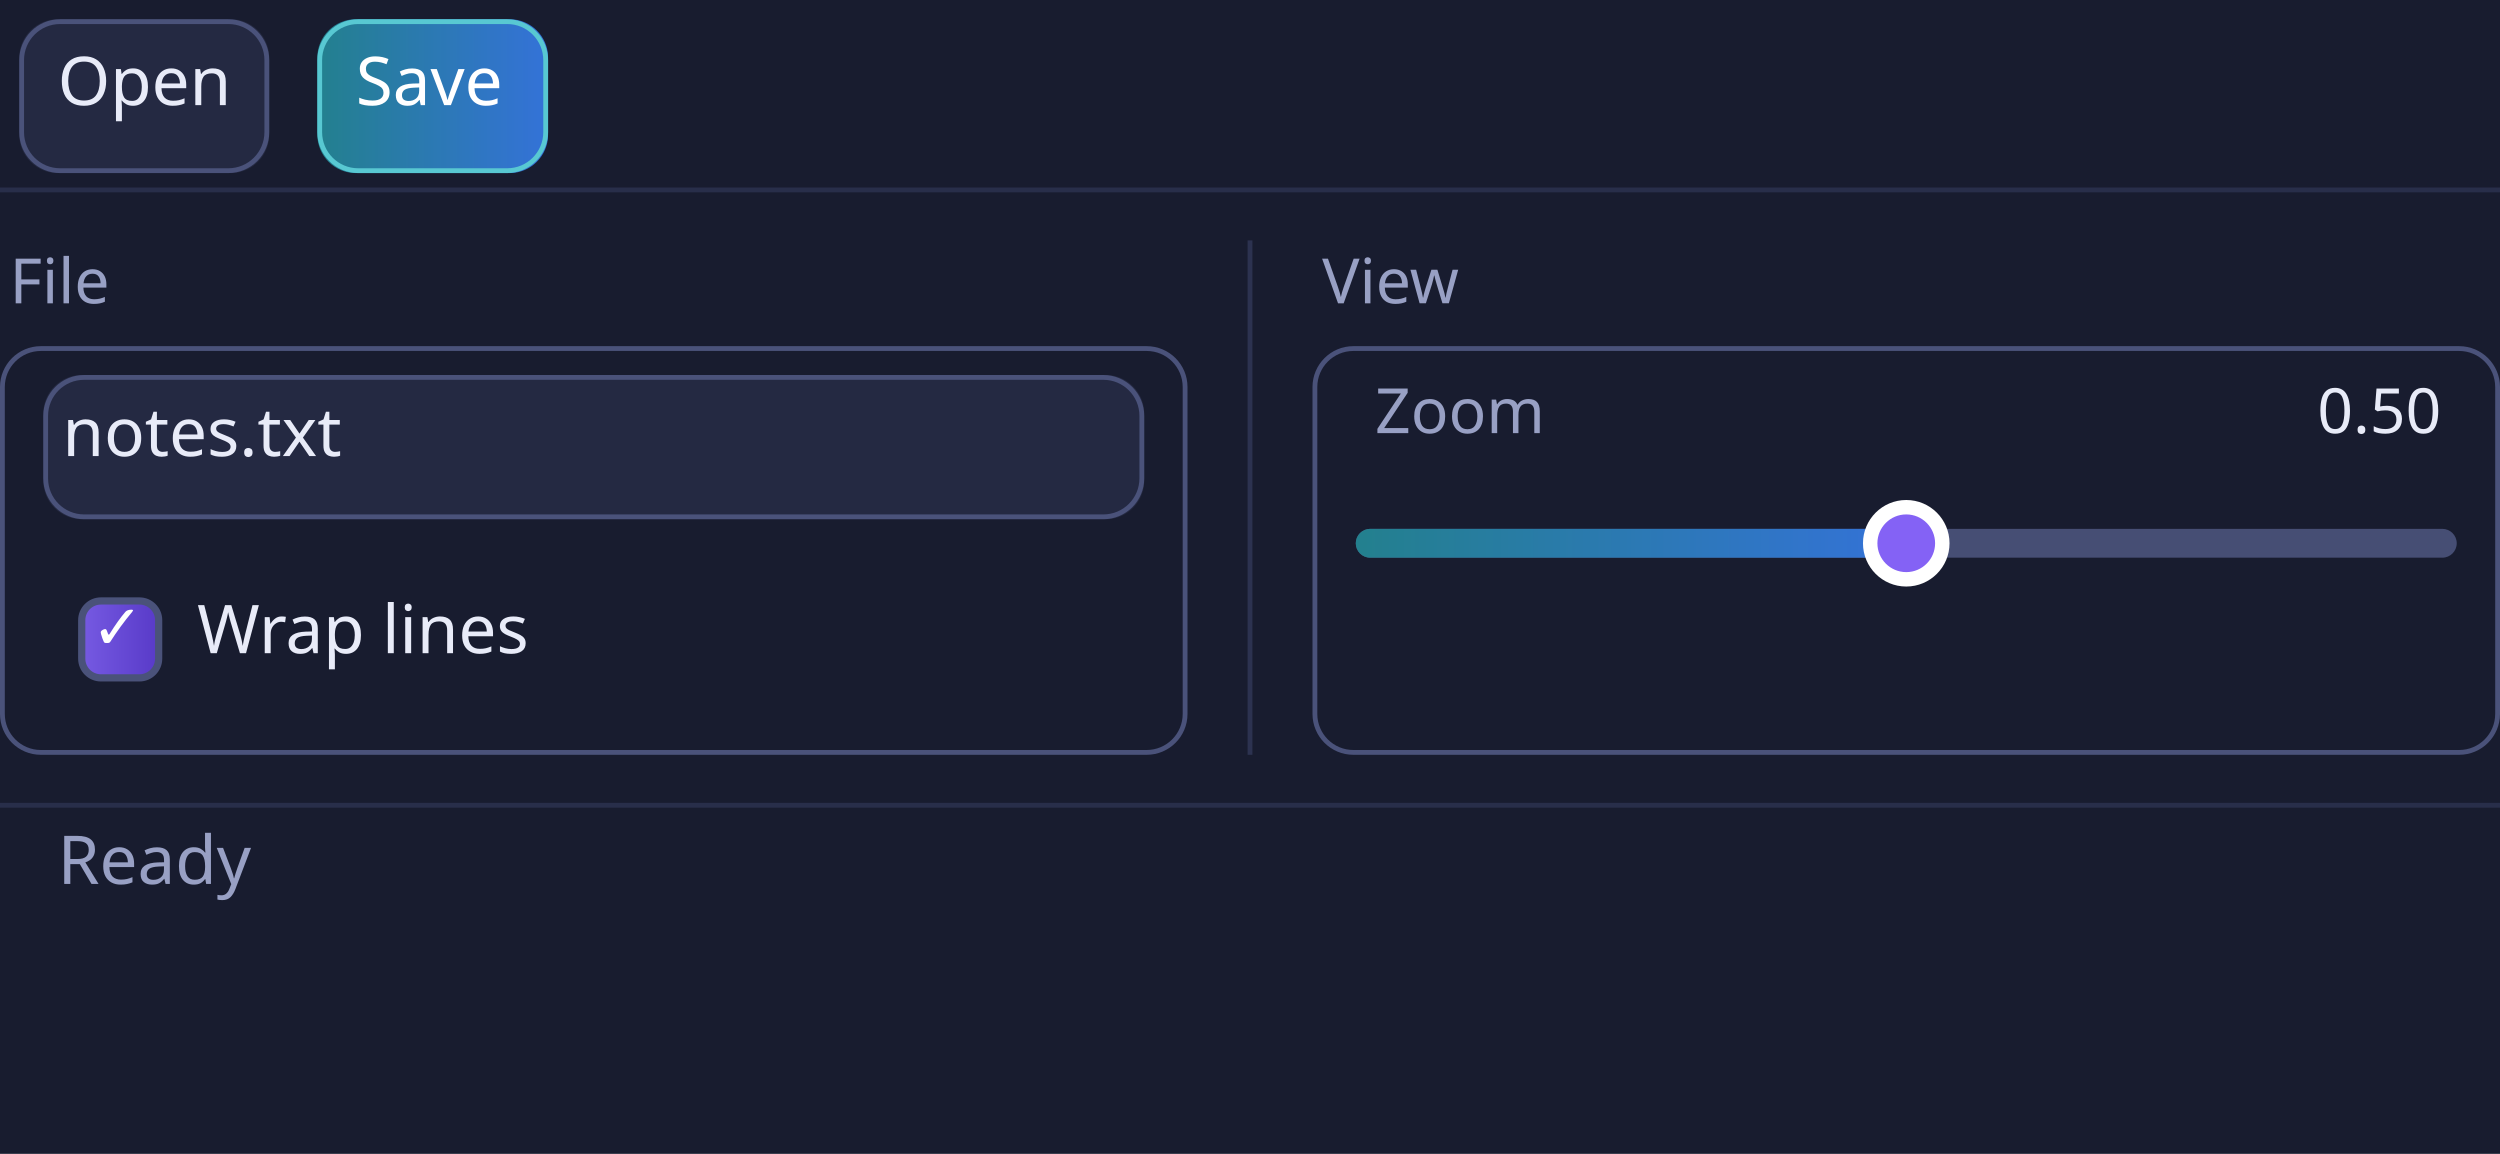
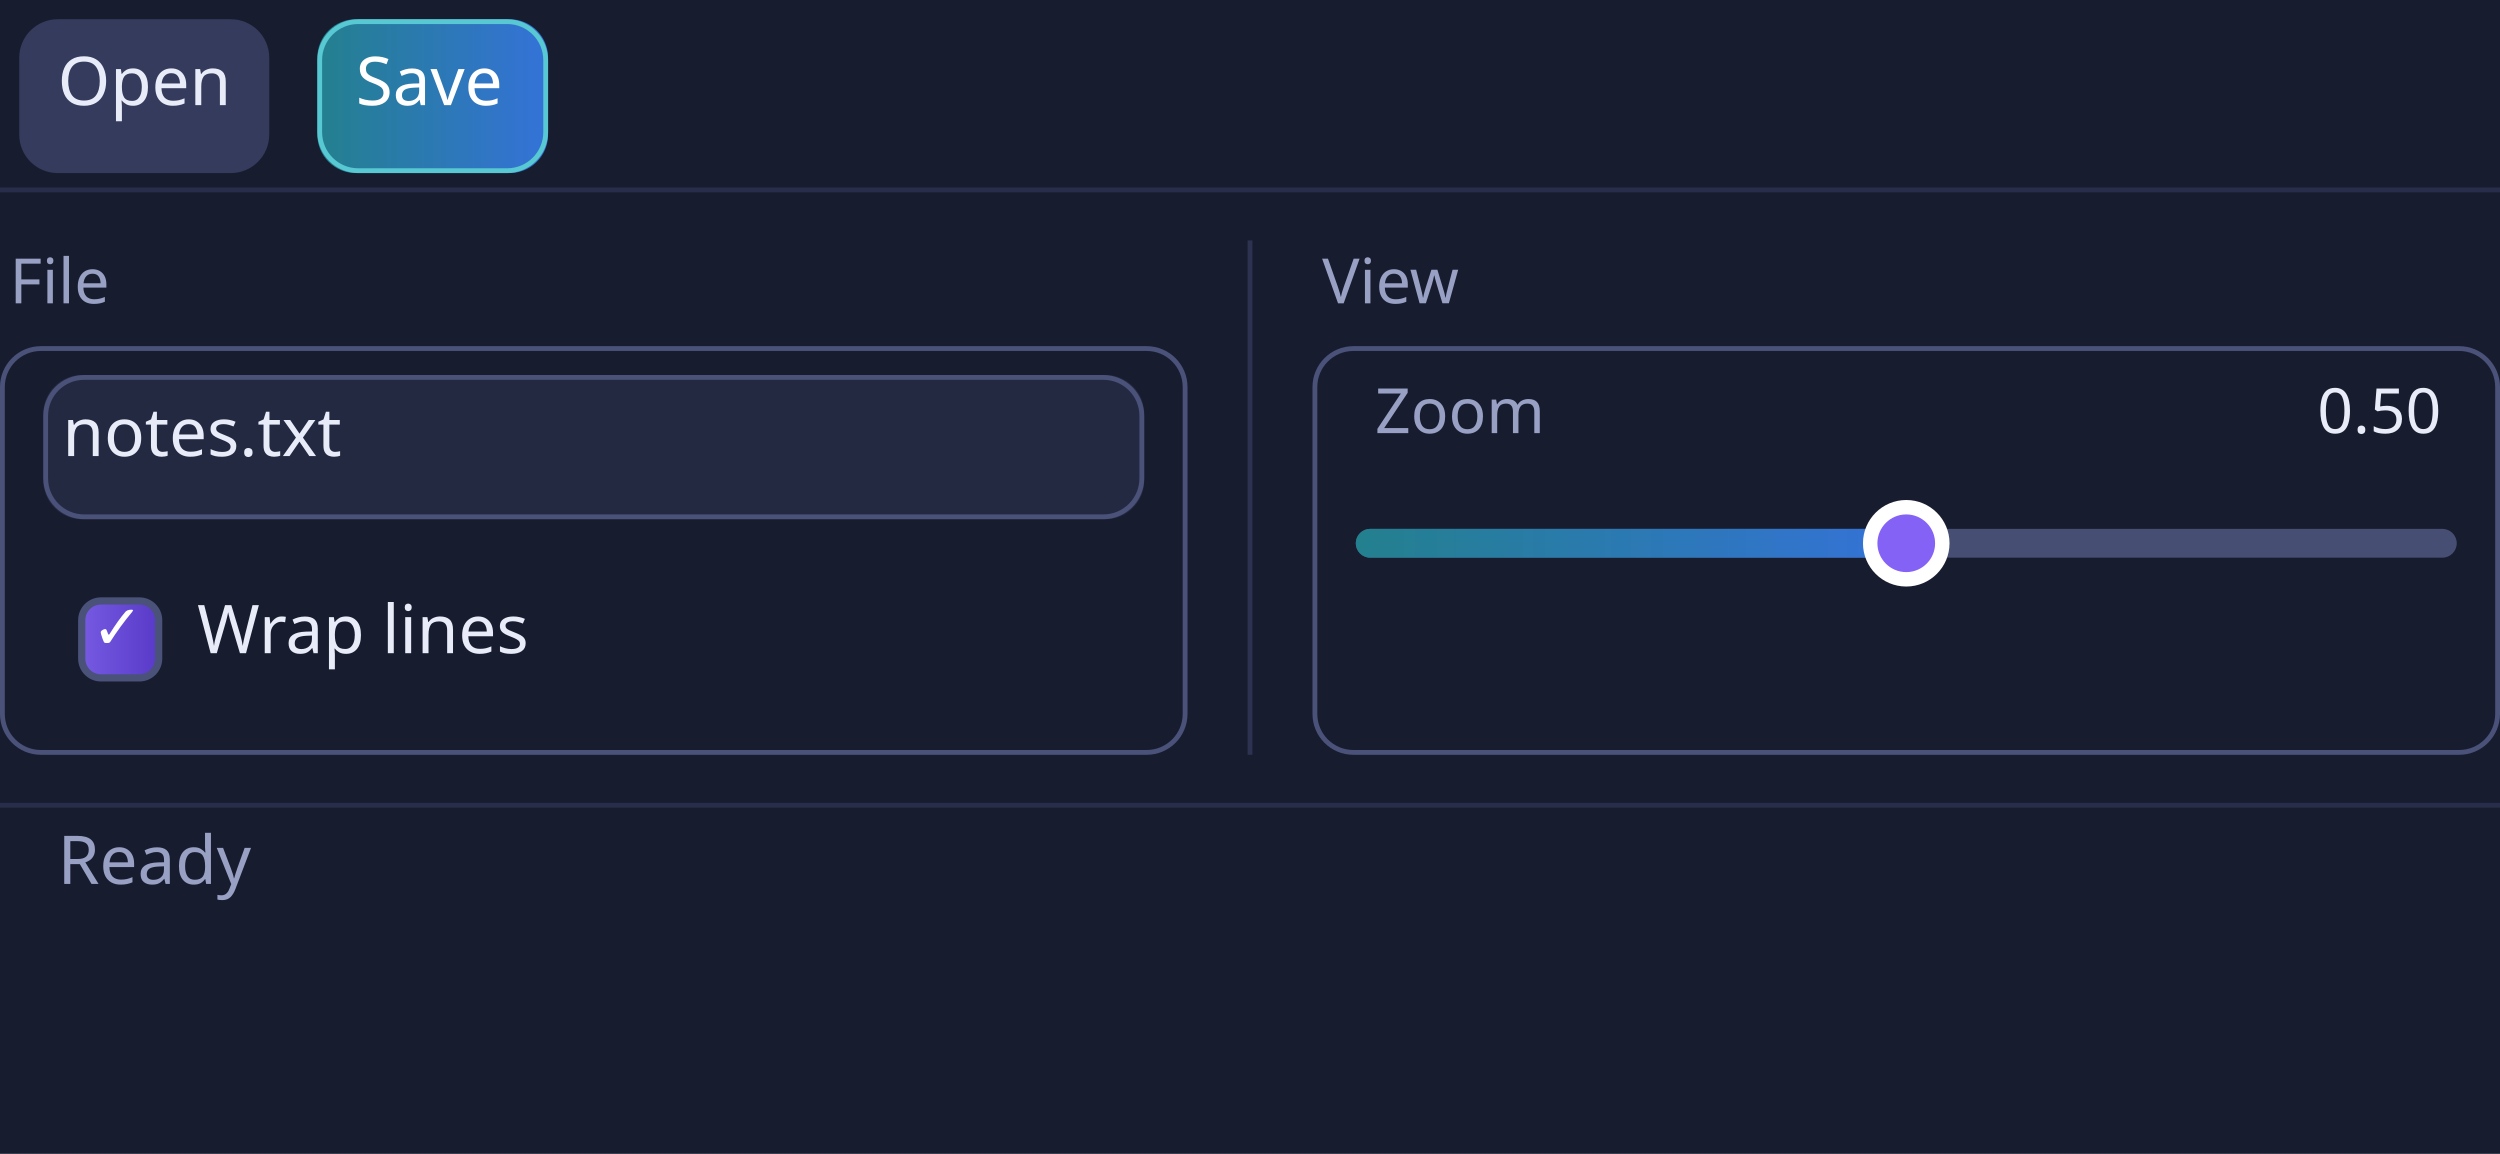
<svg xmlns="http://www.w3.org/2000/svg" viewBox="0 0 520 240">
  <rect width="520" height="240" fill="rgba(24,28,47,1)" />
  <clipPath id="clip-0">
    <rect x="0" y="0" width="520" height="40" />
  </clipPath>
  <g clip-path="url(#clip-0)">
    <rect x="0" y="0" width="520" height="40" fill="rgba(24,28,47,1)" />
    <line x1="0" y1="39.5" x2="520" y2="39.5" stroke="rgba(40,46,74,1)" stroke-width="1" />
  </g>
  <clipPath id="clip-1">
    <rect x="4" y="4" width="52" height="32" />
  </clipPath>
  <g clip-path="url(#clip-1)">
-     <rect x="4" y="4" width="52" height="32" rx="8" fill="rgba(36,41,66,1)" />
-     <rect x="4.5" y="4.5" width="51" height="31" rx="8" stroke="rgba(74,82,122,1)" fill="none" stroke-width="1" />
+     <rect x="4" y="4" width="52" height="32" rx="8" fill="rgba(52,59,92,1)" />
    <text xml:space="preserve" x="12" y="11" font-family="Noto Sans, sans-serif" font-size="14" fill="rgba(232,235,248,1)" dominant-baseline="hanging">Open</text>
  </g>
  <clipPath id="clip-2">
    <rect x="66" y="4" width="48" height="32" />
  </clipPath>
  <g clip-path="url(#clip-2)">
    <defs>
      <linearGradient id="g-0" x1="0" y1="0" x2="1" y2="0">
        <stop offset="0" stop-color="rgba(35,128,142,1)" />
        <stop offset="1" stop-color="rgba(52,114,216,1)" />
      </linearGradient>
    </defs>
    <rect x="66" y="4" width="48" height="32" rx="8" fill="url(#g-0)" />
    <rect x="66.5" y="4.5" width="47" height="31" rx="8" stroke="rgba(88,200,210,1)" fill="none" stroke-width="1" />
    <text xml:space="preserve" x="74" y="11" font-family="Noto Sans, sans-serif" font-size="14" fill="rgba(255,255,255,1)" dominant-baseline="hanging">Save</text>
  </g>
  <clipPath id="clip-3">
    <rect x="0" y="50" width="247" height="107" />
  </clipPath>
  <g clip-path="url(#clip-3)">
    <text xml:space="preserve" x="2" y="53" font-family="Noto Sans, sans-serif" font-size="13" fill="rgba(152,160,196,1)" dominant-baseline="hanging">File</text>
    <rect x="0.5" y="72.5" width="246" height="84" rx="8" stroke="rgba(74,82,122,1)" fill="none" stroke-width="1" />
  </g>
  <clipPath id="clip-4">
    <rect x="9" y="78" width="229" height="30" />
  </clipPath>
  <g clip-path="url(#clip-4)">
    <rect x="9" y="78" width="229" height="30" rx="8" fill="rgba(36,41,66,1)" />
    <rect x="9.5" y="78.5" width="228" height="29" rx="8" stroke="rgba(74,82,122,1)" fill="none" stroke-width="1" />
    <clipPath id="clip-5">
      <rect x="13" y="78" width="221" height="30" />
    </clipPath>
    <g clip-path="url(#clip-5)">
      <text xml:space="preserve" x="13" y="84" font-family="Noto Sans, sans-serif" font-size="14" fill="rgba(232,235,248,1)" dominant-baseline="hanging">notes.txt</text>
    </g>
  </g>
  <clipPath id="clip-6">
    <rect x="9" y="118" width="229" height="30" />
  </clipPath>
  <g clip-path="url(#clip-6)">
    <rect x="9" y="118" width="229" height="30" fill="rgba(0,0,0,0)" />
    <defs>
      <linearGradient id="g-1" x1="0" y1="0" x2="1" y2="0">
        <stop offset="0" stop-color="rgba(118,90,226,1)" />
        <stop offset="1" stop-color="rgba(88,58,200,1)" />
      </linearGradient>
    </defs>
    <rect x="17" y="125" width="16" height="16" rx="4" fill="url(#g-1)" />
    <text xml:space="preserve" x="19" y="126" font-family="Noto Sans, sans-serif" font-size="13" fill="rgba(255,255,255,1)" dominant-baseline="hanging">✓</text>
    <rect x="17" y="125" width="16" height="16" rx="4" stroke="rgba(74,82,122,1)" fill="none" stroke-width="1.5" />
    <text xml:space="preserve" x="41" y="125" font-family="Noto Sans, sans-serif" font-size="14" fill="rgba(232,235,248,1)" dominant-baseline="hanging">Wrap lines</text>
  </g>
  <clipPath id="clip-7">
    <rect x="257" y="50" width="6" height="107" />
  </clipPath>
  <g clip-path="url(#clip-7)">
    <rect x="257" y="50" width="6" height="107" fill="rgba(0,0,0,0)" />
    <rect x="259.5" y="50" width="1" height="107" fill="rgba(44,50,80,1)" />
  </g>
  <clipPath id="clip-8">
    <rect x="273" y="50" width="247" height="107" />
  </clipPath>
  <g clip-path="url(#clip-8)">
    <text xml:space="preserve" x="275" y="53" font-family="Noto Sans, sans-serif" font-size="13" fill="rgba(152,160,196,1)" dominant-baseline="hanging">View</text>
    <rect x="273.5" y="72.5" width="246" height="84" rx="8" stroke="rgba(74,82,122,1)" fill="none" stroke-width="1" />
  </g>
  <clipPath id="clip-9">
    <rect x="282" y="78" width="229" height="48" />
  </clipPath>
  <g clip-path="url(#clip-9)">
    <text xml:space="preserve" x="286" y="80" font-family="Noto Sans, sans-serif" font-size="13" fill="rgba(152,160,196,1)" dominant-baseline="hanging">Zoom</text>
    <text xml:space="preserve" x="482" y="80" font-family="Noto Sans, sans-serif" font-size="13" fill="rgba(232,235,248,1)" dominant-baseline="hanging">0.50</text>
    <rect x="282" y="98" width="229" height="30" fill="rgba(0,0,0,0)" />
    <rect x="282" y="110" width="229" height="6" rx="3" fill="rgba(70,78,116,1)" />
    <defs>
      <linearGradient id="g-2" x1="0" y1="0" x2="1" y2="0">
        <stop offset="0" stop-color="rgba(35,128,142,1)" />
        <stop offset="1" stop-color="rgba(52,114,216,1)" />
      </linearGradient>
    </defs>
    <rect x="282" y="110" width="114.5" height="6" rx="3" fill="url(#g-2)" />
    <rect x="387.5" y="104" width="18" height="18" rx="9" fill="rgba(255,255,255,1)" />
    <rect x="390.5" y="107" width="12" height="12" rx="6" fill="rgba(132,98,245,1)" />
  </g>
  <clipPath id="clip-10">
    <rect x="0" y="167" width="520" height="28" />
  </clipPath>
  <g clip-path="url(#clip-10)">
    <rect x="0" y="167" width="520" height="28" fill="rgba(24,28,47,1)" />
    <line x1="0" y1="167.5" x2="520" y2="167.5" stroke="rgba(40,46,74,1)" stroke-width="1" />
  </g>
  <clipPath id="clip-11">
    <rect x="8" y="169" width="49" height="24" />
  </clipPath>
  <g clip-path="url(#clip-11)">
    <rect x="8" y="169" width="49" height="24" fill="rgba(0,0,0,0)" />
    <text xml:space="preserve" x="12" y="173" font-family="Noto Sans, sans-serif" font-size="14" fill="rgba(152,160,196,1)" dominant-baseline="hanging">Ready</text>
  </g>
</svg>
